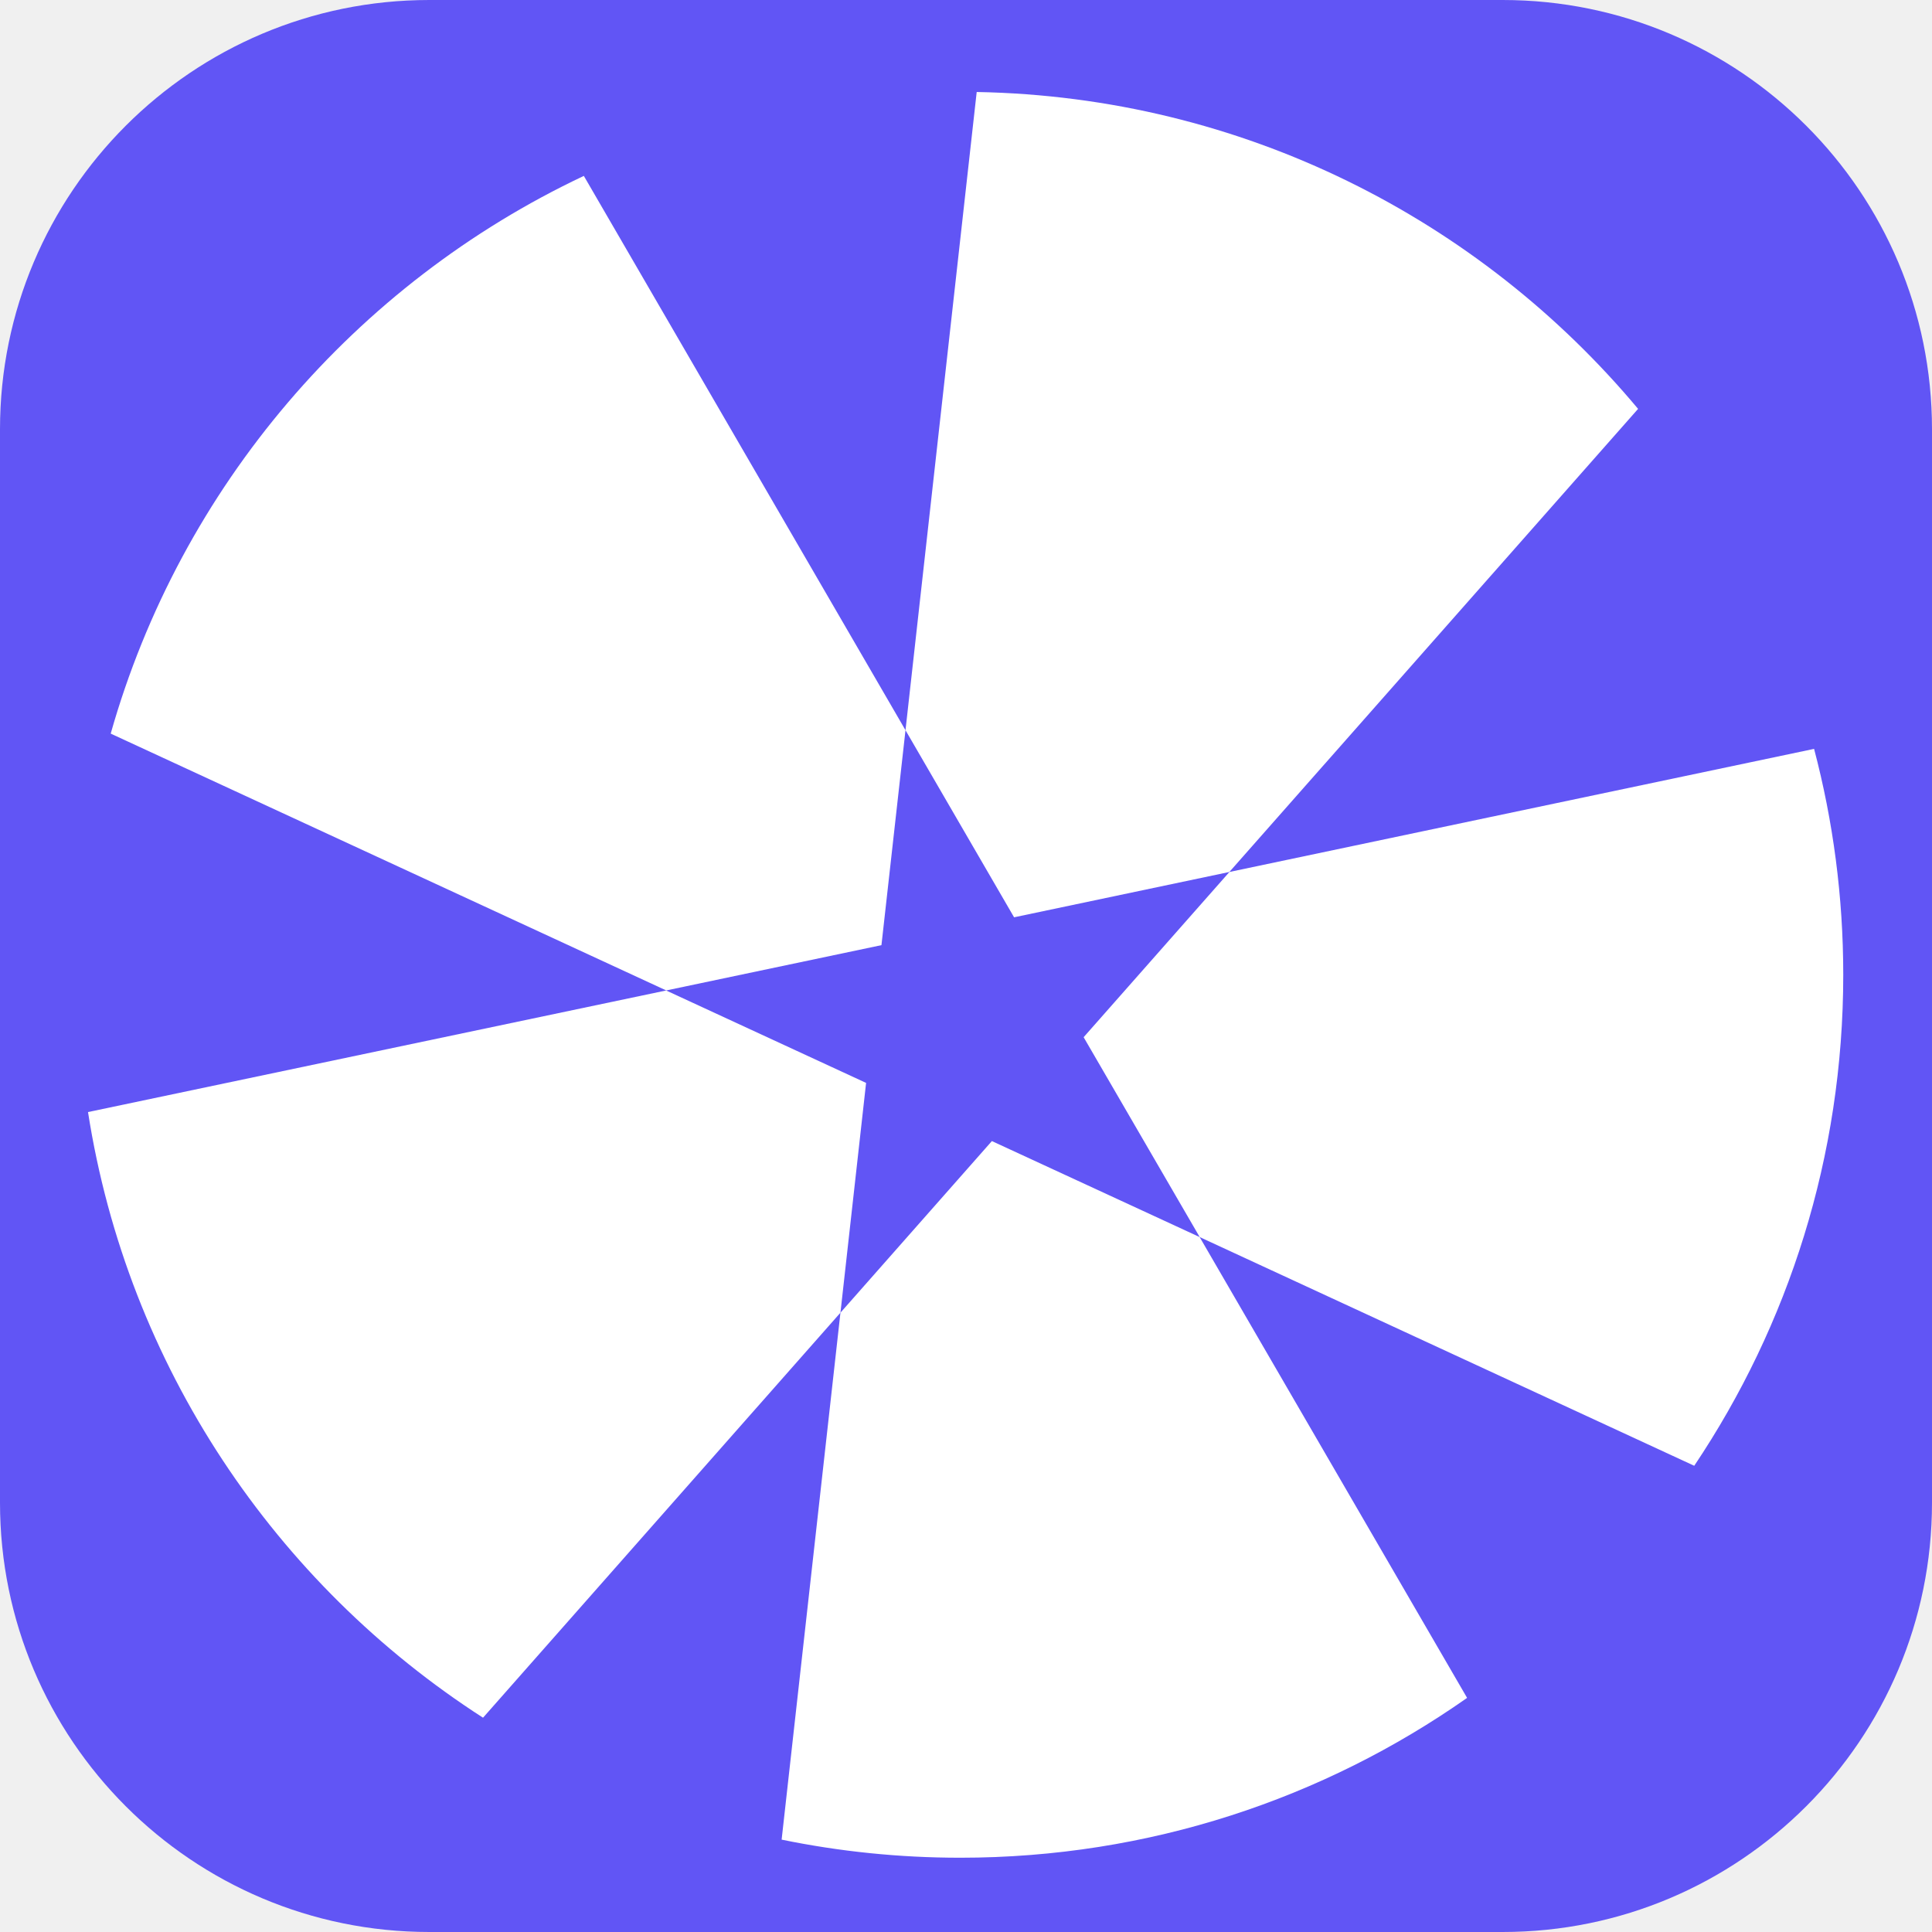
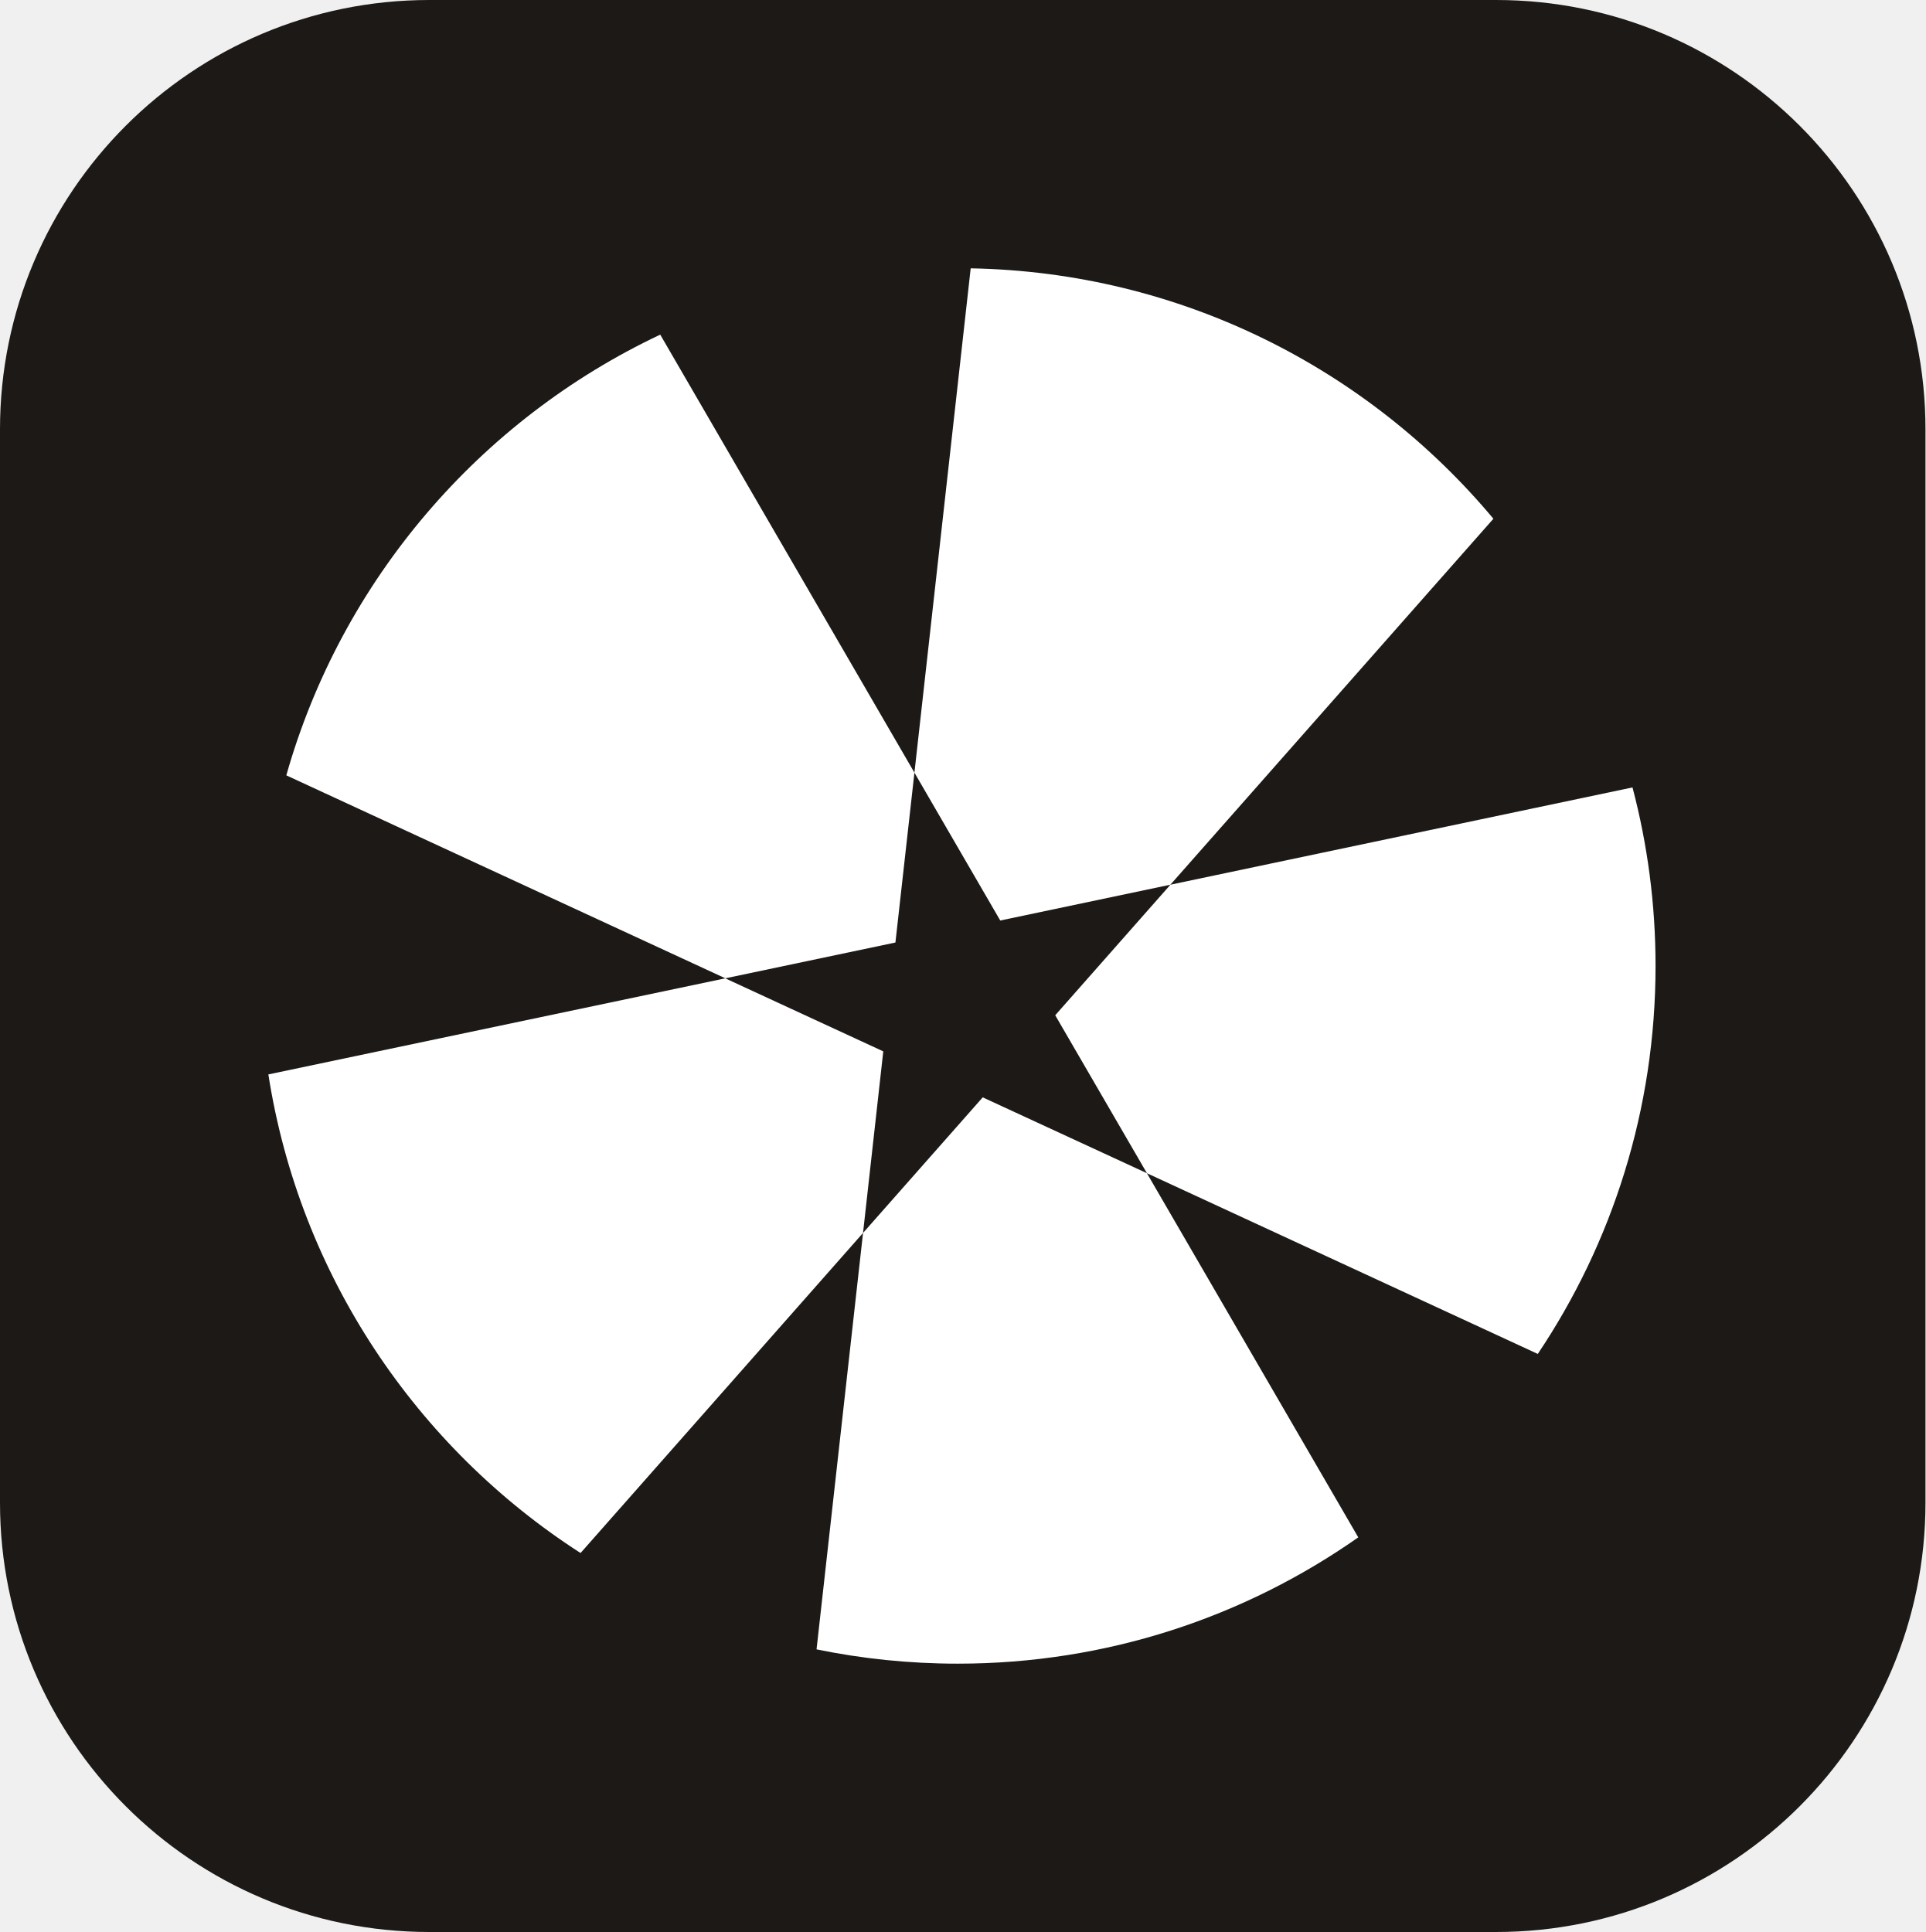
- <svg xmlns="http://www.w3.org/2000/svg" viewBox="131 137 63 63">
-   <rect x="131" y="137" width="63" height="63" rx="14" fill="#6155F5" />
-   <path fill="#fff" d="M152.721 169.298L159.242 172.312L158.406 179.805L146.751 193.012C139.985 188.657 135.163 181.545 133.87 173.263L152.721 169.298Z" />
-   <path fill="#fff" d="M170.119 177.339L178.84 192.366C174.163 195.65 168.464 197.578 162.315 197.578C160.319 197.578 158.37 197.375 156.488 196.988L158.406 179.805L163.344 174.209L170.119 177.339Z" />
-   <path fill="#fff" d="M190.155 161.42C190.775 163.771 191.106 166.24 191.106 168.786C191.106 174.712 189.316 180.219 186.247 184.797L170.121 177.34L166.336 170.822L171.09 165.434L190.155 161.42Z" />
-   <path fill="#fff" d="M162.849 140C171.512 140.157 179.24 144.141 184.416 150.333L171.088 165.434L164.068 166.912L160.527 160.811L162.849 140Z" />
-   <path fill="#fff" d="M160.527 160.811L159.743 167.82L152.725 169.297L134.61 160.922C136.892 152.869 142.59 146.252 150.038 142.736L160.527 160.811Z" />
+ <svg xmlns="http://www.w3.org/2000/svg" viewBox="-40 -40 287 288">
+   <rect x="-40" y="-40" width="287" height="288" rx="64" fill="#1c1917" />
+   <path d="M68.101 105.839L91.656 116.726L88.639 143.794L46.534 191.507C22.093 175.772 4.671 150.08 0 120.162L68.101 105.839Z" fill="#fff" />
+   <path d="M130.951 134.888L162.455 189.17C145.558 201.035 124.972 208 102.758 208C95.547 208 88.507 207.265 81.709 205.868L88.639 143.794L106.478 123.581L130.951 134.888Z" fill="#fff" />
+   <path d="M203.331 77.381C205.572 85.874 206.767 94.793 206.767 103.991C206.767 125.396 200.299 145.29 189.214 161.828L130.956 134.891L117.286 111.344L134.458 91.88L203.331 77.381Z" fill="#fff" />
+   <path d="M104.686 0C135.983 0.569 163.901 14.96 182.597 37.328L134.452 91.881L109.092 97.219L96.299 75.178L104.686 0Z" fill="#fff" />
+   <path d="M96.299 75.178L93.467 100.5L68.115 105.836L2.676 75.58C10.918 46.49 31.501 22.587 58.41 9.884L96.299 75.178Z" fill="#fff" />
</svg>
